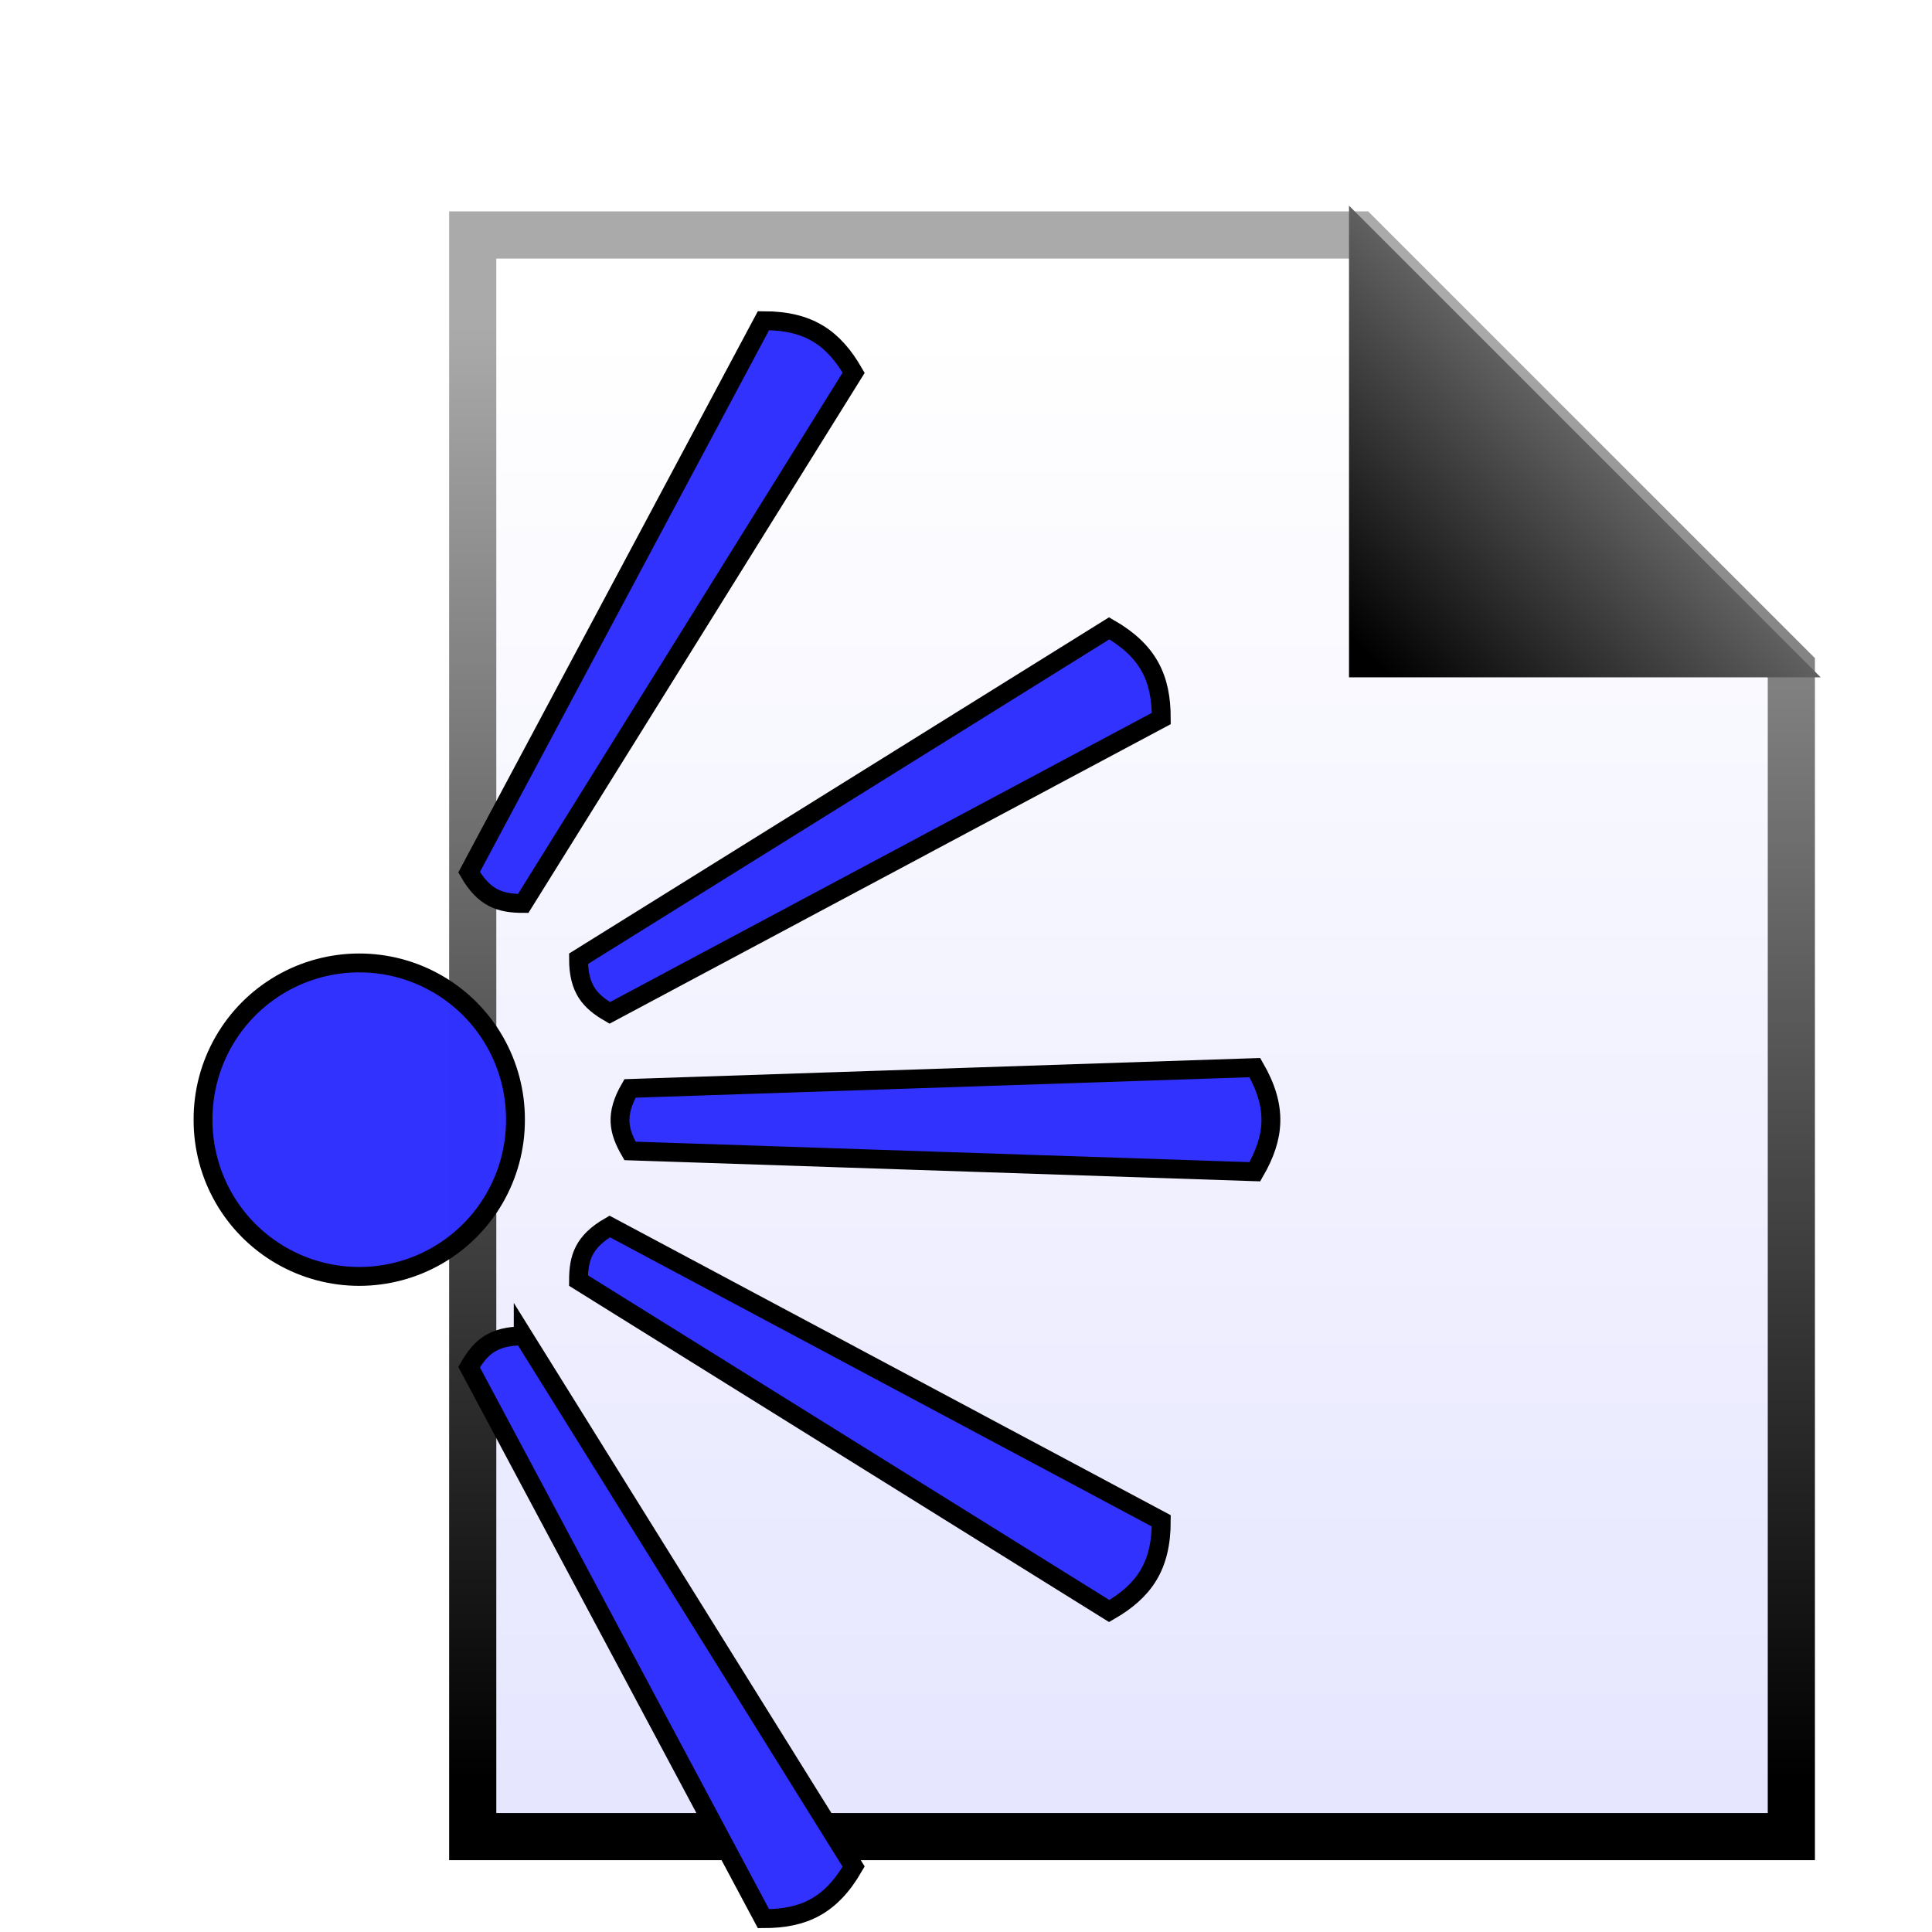
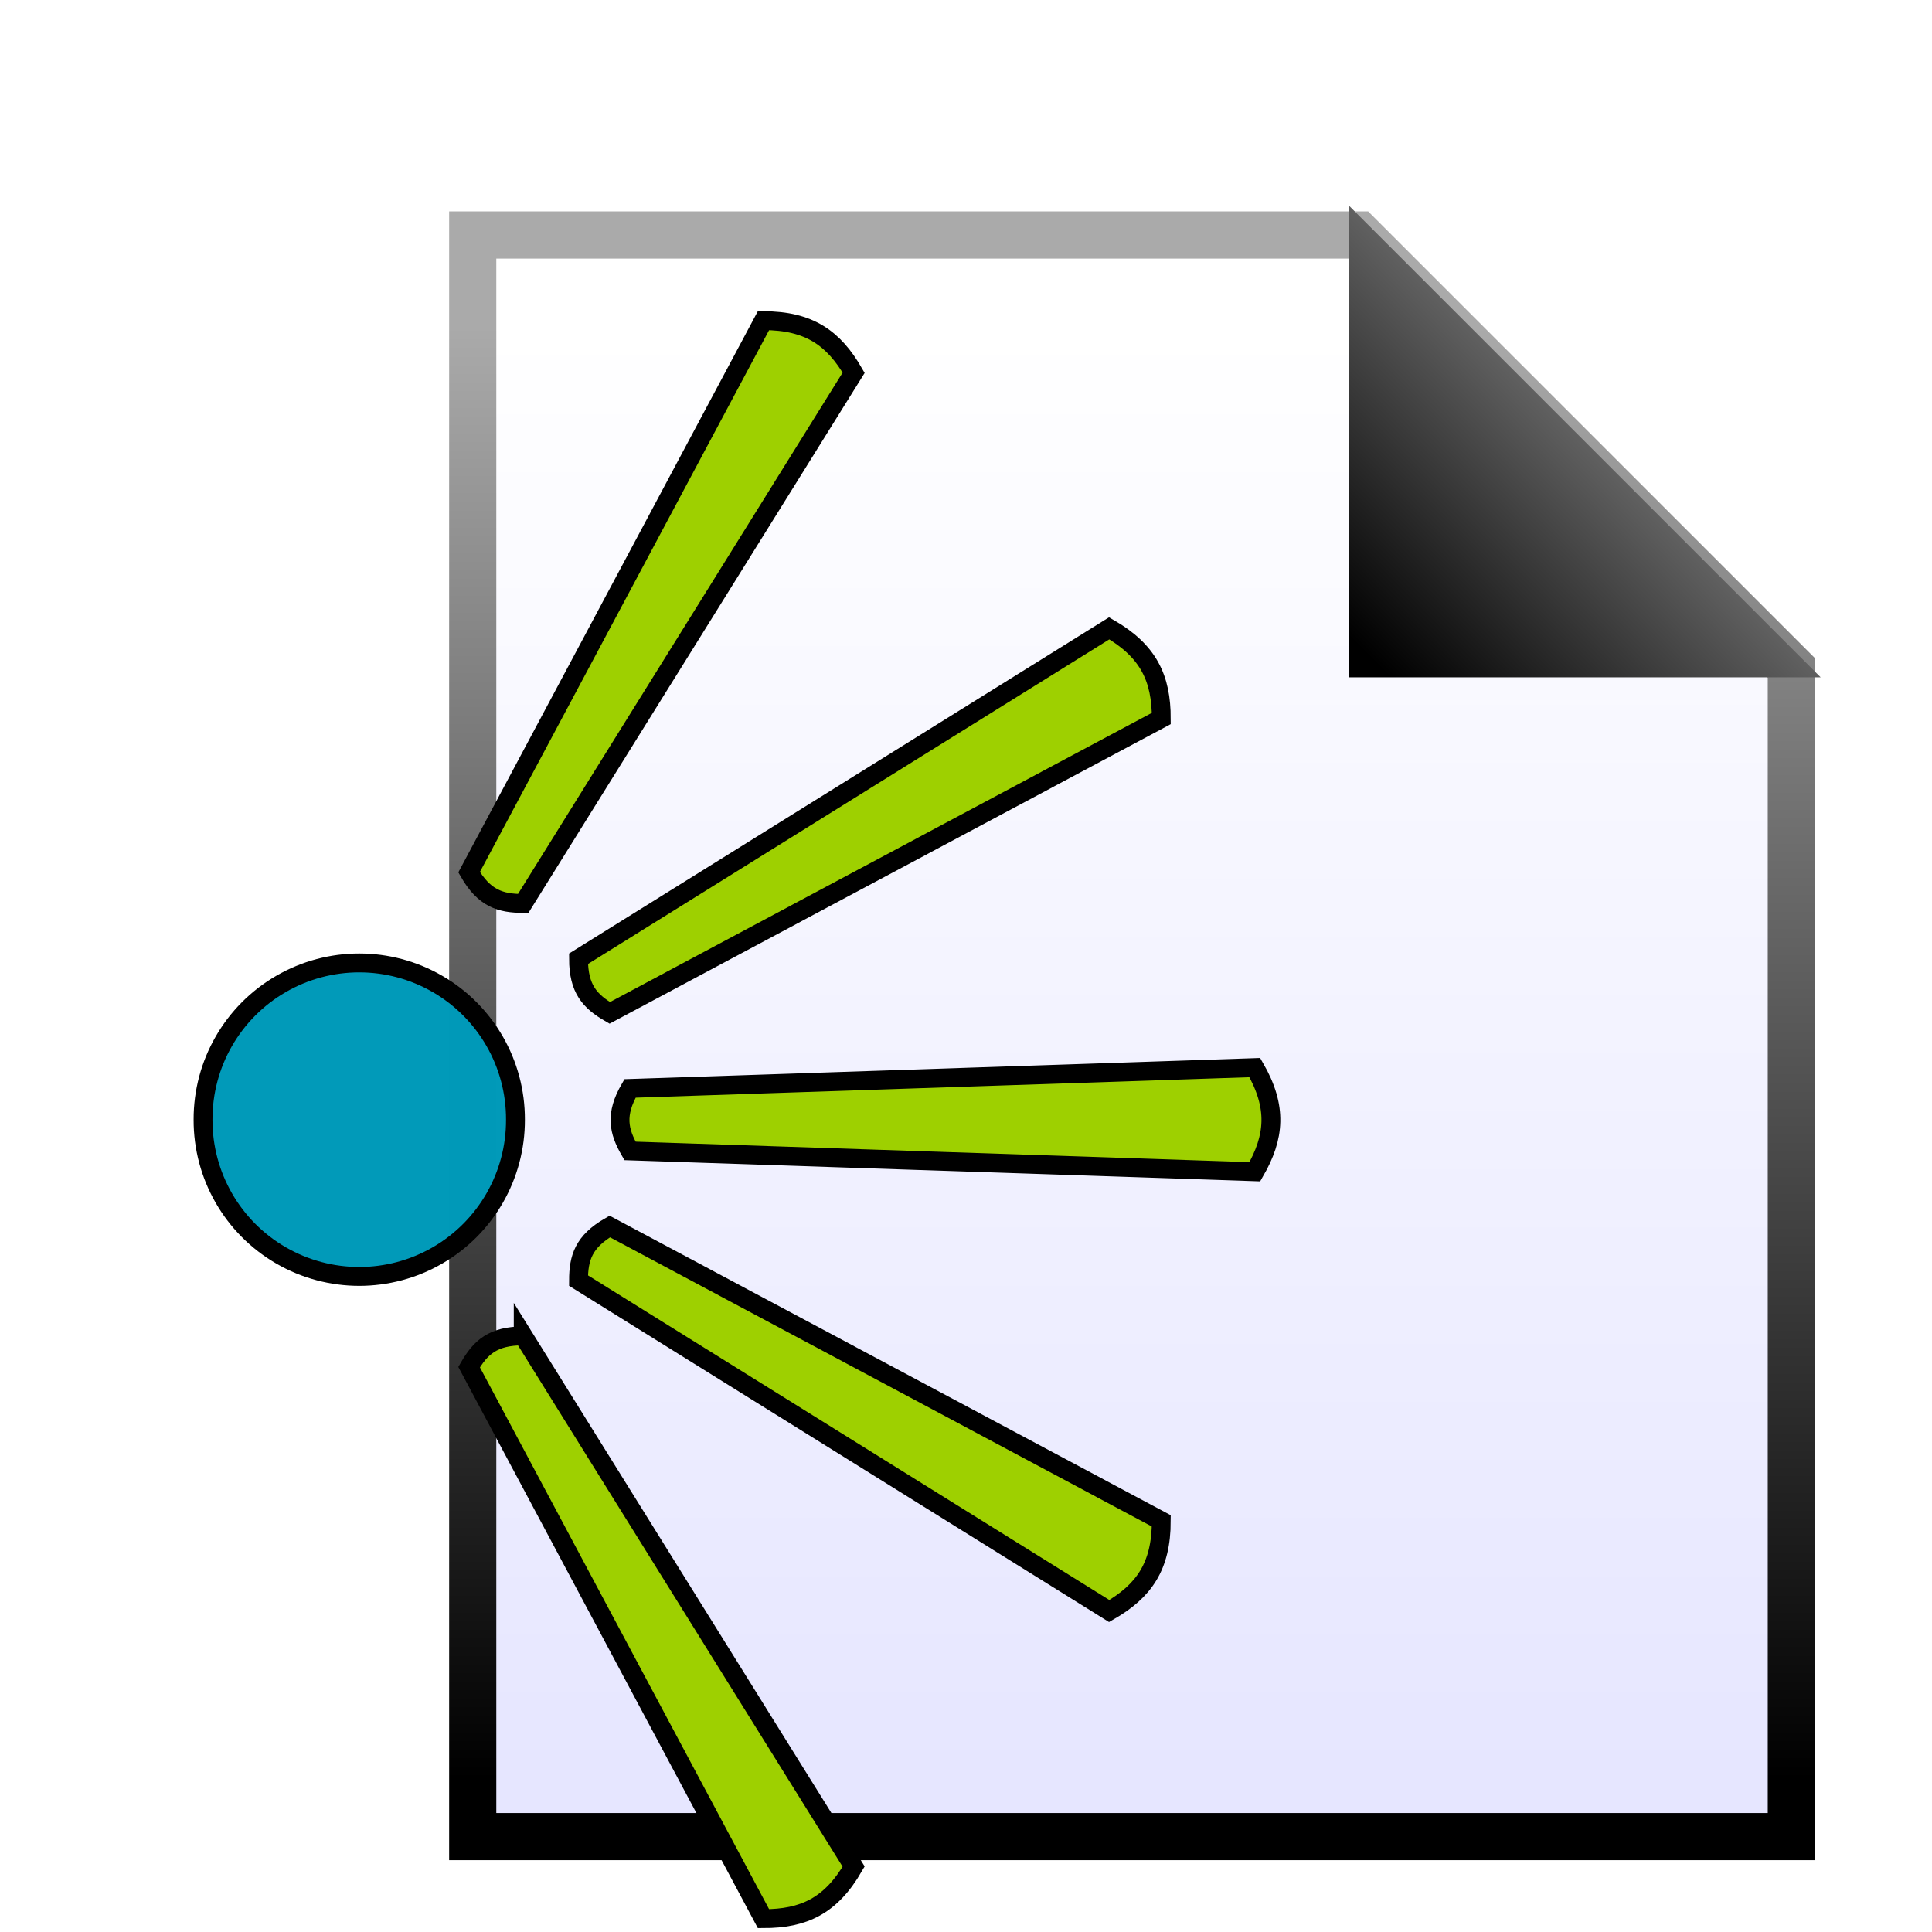
<svg xmlns="http://www.w3.org/2000/svg" xmlns:xlink="http://www.w3.org/1999/xlink" width="1024" height="1024" id="svg2" version="1.1">
  <defs id="defs4">
    <linearGradient id="linearGradient3783">
      <stop style="stop-color:#000000;stop-opacity:1;" offset="0" id="stop3785" />
      <stop style="stop-color:#c8c8c8;stop-opacity:1;" offset="1" id="stop3787" />
    </linearGradient>
    <linearGradient id="linearGradient3765">
      <stop style="stop-color:#e6e6ff;stop-opacity:1;" offset="0" id="stop3767" />
      <stop style="stop-color:#ffffff;stop-opacity:1;" offset="1" id="stop3769" />
    </linearGradient>
    <linearGradient id="linearGradient3757">
      <stop style="stop-color:#000000;stop-opacity:1;" offset="0" id="stop3759" />
      <stop style="stop-color:#aaaaaa;stop-opacity:1;" offset="1" id="stop3761" />
    </linearGradient>
    <linearGradient xlink:href="#linearGradient3757" id="linearGradient3763" x1="444.286" y1="971.648" x2="604.286" y2="163.096" gradientUnits="userSpaceOnUse" />
    <linearGradient xlink:href="#linearGradient3765" id="linearGradient3771" x1="444.286" y1="971.648" x2="604.286" y2="163.096" gradientUnits="userSpaceOnUse" />
    <linearGradient xlink:href="#linearGradient3757" id="linearGradient3774" gradientUnits="userSpaceOnUse" x1="444.286" y1="971.648" x2="444.286" y2="201.535" />
    <linearGradient xlink:href="#linearGradient3765" id="linearGradient3776" gradientUnits="userSpaceOnUse" x1="444.286" y1="971.648" x2="444.286" y2="201.535" />
    <linearGradient xlink:href="#linearGradient3783" id="linearGradient3789" x1="758.571" y1="343.791" x2="948.76" y2="153.603" gradientUnits="userSpaceOnUse" gradientTransform="matrix(1.25,0,0,1.25,-222.5,-53.09054)" />
  </defs>
  <g id="layer1" transform="translate(0,-28.36218)" style="display:inline">
    <path style="fill:url(#linearGradient3776);fill-opacity:1;fill-rule:evenodd;stroke:url(#linearGradient3774);stroke-width:25;stroke-linecap:butt;stroke-linejoin:miter;stroke-miterlimit:4;stroke-opacity:1;stroke-dasharray:none" d="m 250.552,152.914 469.448,0 229.448,229.448 -6e-5,619.448 -698.896,0 z" id="rect2985" />
    <path style="fill:url(#linearGradient3789);fill-opacity:1;stroke:none" d="m 715,137.362 250,250 -250,0 z" id="rect3780" />
  </g>
  <g id="layer2" style="display:inline">
    <g id="g3910">
-       <path id="rect3797" d="m 333.917,576.892 331.168,-11.039 c 12.103,20.963 10.597,36.841 0,55.195 l -331.168,-11.039 c -6.072,-10.517 -7.995,-19.27 0,-33.117 z" style="fill:#3232ff;fill-opacity:1;stroke:#000000;display:inline;stroke-opacity:1;stroke-width:10;stroke-miterlimit:4;stroke-dasharray:none" />
-       <path transform="matrix(0.9822783,0,0,0.9822783,-230.5651,-74.21772)" d="m 512.857,679.714 a 84.286,84.286 0 1 1 -168.571,0 84.286,84.286 0 1 1 168.571,0 z" id="path3027" style="fill:#3232ff;fill-opacity:0.996;fill-rule:evenodd;stroke:#000000;display:inline;stroke-opacity:1;stroke-width:10.18;stroke-miterlimit:4;stroke-dasharray:none" />
-       <path style="fill:#3232ff;fill-opacity:1;stroke:#000000;display:inline;stroke-opacity:1;stroke-width:10;stroke-miterlimit:4;stroke-dasharray:none" d="M 306.628,508.163 587.908,333.019 c 20.963,12.103 27.597,26.607 27.597,47.8 L 323.186,536.843 c -10.517,-6.072 -16.558,-12.691 -16.558,-28.68 z" id="path3856" />
-       <path style="fill:#3232ff;fill-opacity:1;stroke:#000000;display:inline;stroke-opacity:1;stroke-width:10;stroke-miterlimit:4;stroke-dasharray:none" d="m 248.63,462.287 156.024,-292.32 c 24.206,0 37.203,9.243 47.8,27.597 l -175.144,281.281 c -12.144,0 -20.685,-2.711 -28.68,-16.558 z" id="path3862" />
-       <path style="fill:#3232ff;fill-opacity:1;stroke:#000000;display:inline;stroke-opacity:1;stroke-width:10;stroke-miterlimit:4;stroke-dasharray:none" d="m 323.186,650.058 292.319,156.024 c 0,24.206 -9.243,37.203 -27.597,47.8 l -281.281,-175.144 c -2e-5,-12.144 2.711,-20.685 16.558,-28.68 z" id="path3864" />
-       <path style="fill:#3232ff;fill-opacity:1;stroke:#000000;display:inline;stroke-opacity:1;stroke-width:10;stroke-miterlimit:4;stroke-dasharray:none" d="m 277.31,708.056 175.144,281.28 c -12.103,20.963 -26.607,27.597 -47.8,27.597 L 248.63,724.615 c 6.072,-10.517 12.691,-16.558 28.68,-16.558 z" id="path3866" />
+       <path id="rect3797" d="m 333.917,576.892 331.168,-11.039 c 12.103,20.963 10.597,36.841 0,55.195 l -331.168,-11.039 c -6.072,-10.517 -7.995,-19.27 0,-33.117 z" style="fill:#9ed000;fill-opacity:1;stroke:#000000;display:inline;stroke-opacity:1;stroke-width:10;stroke-miterlimit:4;stroke-dasharray:none" />
+       <path transform="matrix(0.9822783,0,0,0.9822783,-230.5651,-74.21772)" d="m 512.857,679.714 a 84.286,84.286 0 1 1 -168.571,0 84.286,84.286 0 1 1 168.571,0 z" id="path3027" style="fill:#009ab9;fill-opacity:0.996;fill-rule:evenodd;stroke:#000000;display:inline;stroke-opacity:1;stroke-width:10.18;stroke-miterlimit:4;stroke-dasharray:none" />
+       <path style="fill:#9ed000;fill-opacity:1;stroke:#000000;display:inline;stroke-opacity:1;stroke-width:10;stroke-miterlimit:4;stroke-dasharray:none" d="M 306.628,508.163 587.908,333.019 c 20.963,12.103 27.597,26.607 27.597,47.8 L 323.186,536.843 c -10.517,-6.072 -16.558,-12.691 -16.558,-28.68 z" id="path3856" />
+       <path style="fill:#9ed000;fill-opacity:1;stroke:#000000;display:inline;stroke-opacity:1;stroke-width:10;stroke-miterlimit:4;stroke-dasharray:none" d="m 248.63,462.287 156.024,-292.32 c 24.206,0 37.203,9.243 47.8,27.597 l -175.144,281.281 c -12.144,0 -20.685,-2.711 -28.68,-16.558 z" id="path3862" />
+       <path style="fill:#9ed000;fill-opacity:1;stroke:#000000;display:inline;stroke-opacity:1;stroke-width:10;stroke-miterlimit:4;stroke-dasharray:none" d="m 323.186,650.058 292.319,156.024 c 0,24.206 -9.243,37.203 -27.597,47.8 l -281.281,-175.144 c -2e-5,-12.144 2.711,-20.685 16.558,-28.68 z" id="path3864" />
+       <path style="fill:#9ed000;fill-opacity:1;stroke:#000000;display:inline;stroke-opacity:1;stroke-width:10;stroke-miterlimit:4;stroke-dasharray:none" d="m 277.31,708.056 175.144,281.28 c -12.103,20.963 -26.607,27.597 -47.8,27.597 L 248.63,724.615 c 6.072,-10.517 12.691,-16.558 28.68,-16.558 z" id="path3866" />
    </g>
  </g>
</svg>
